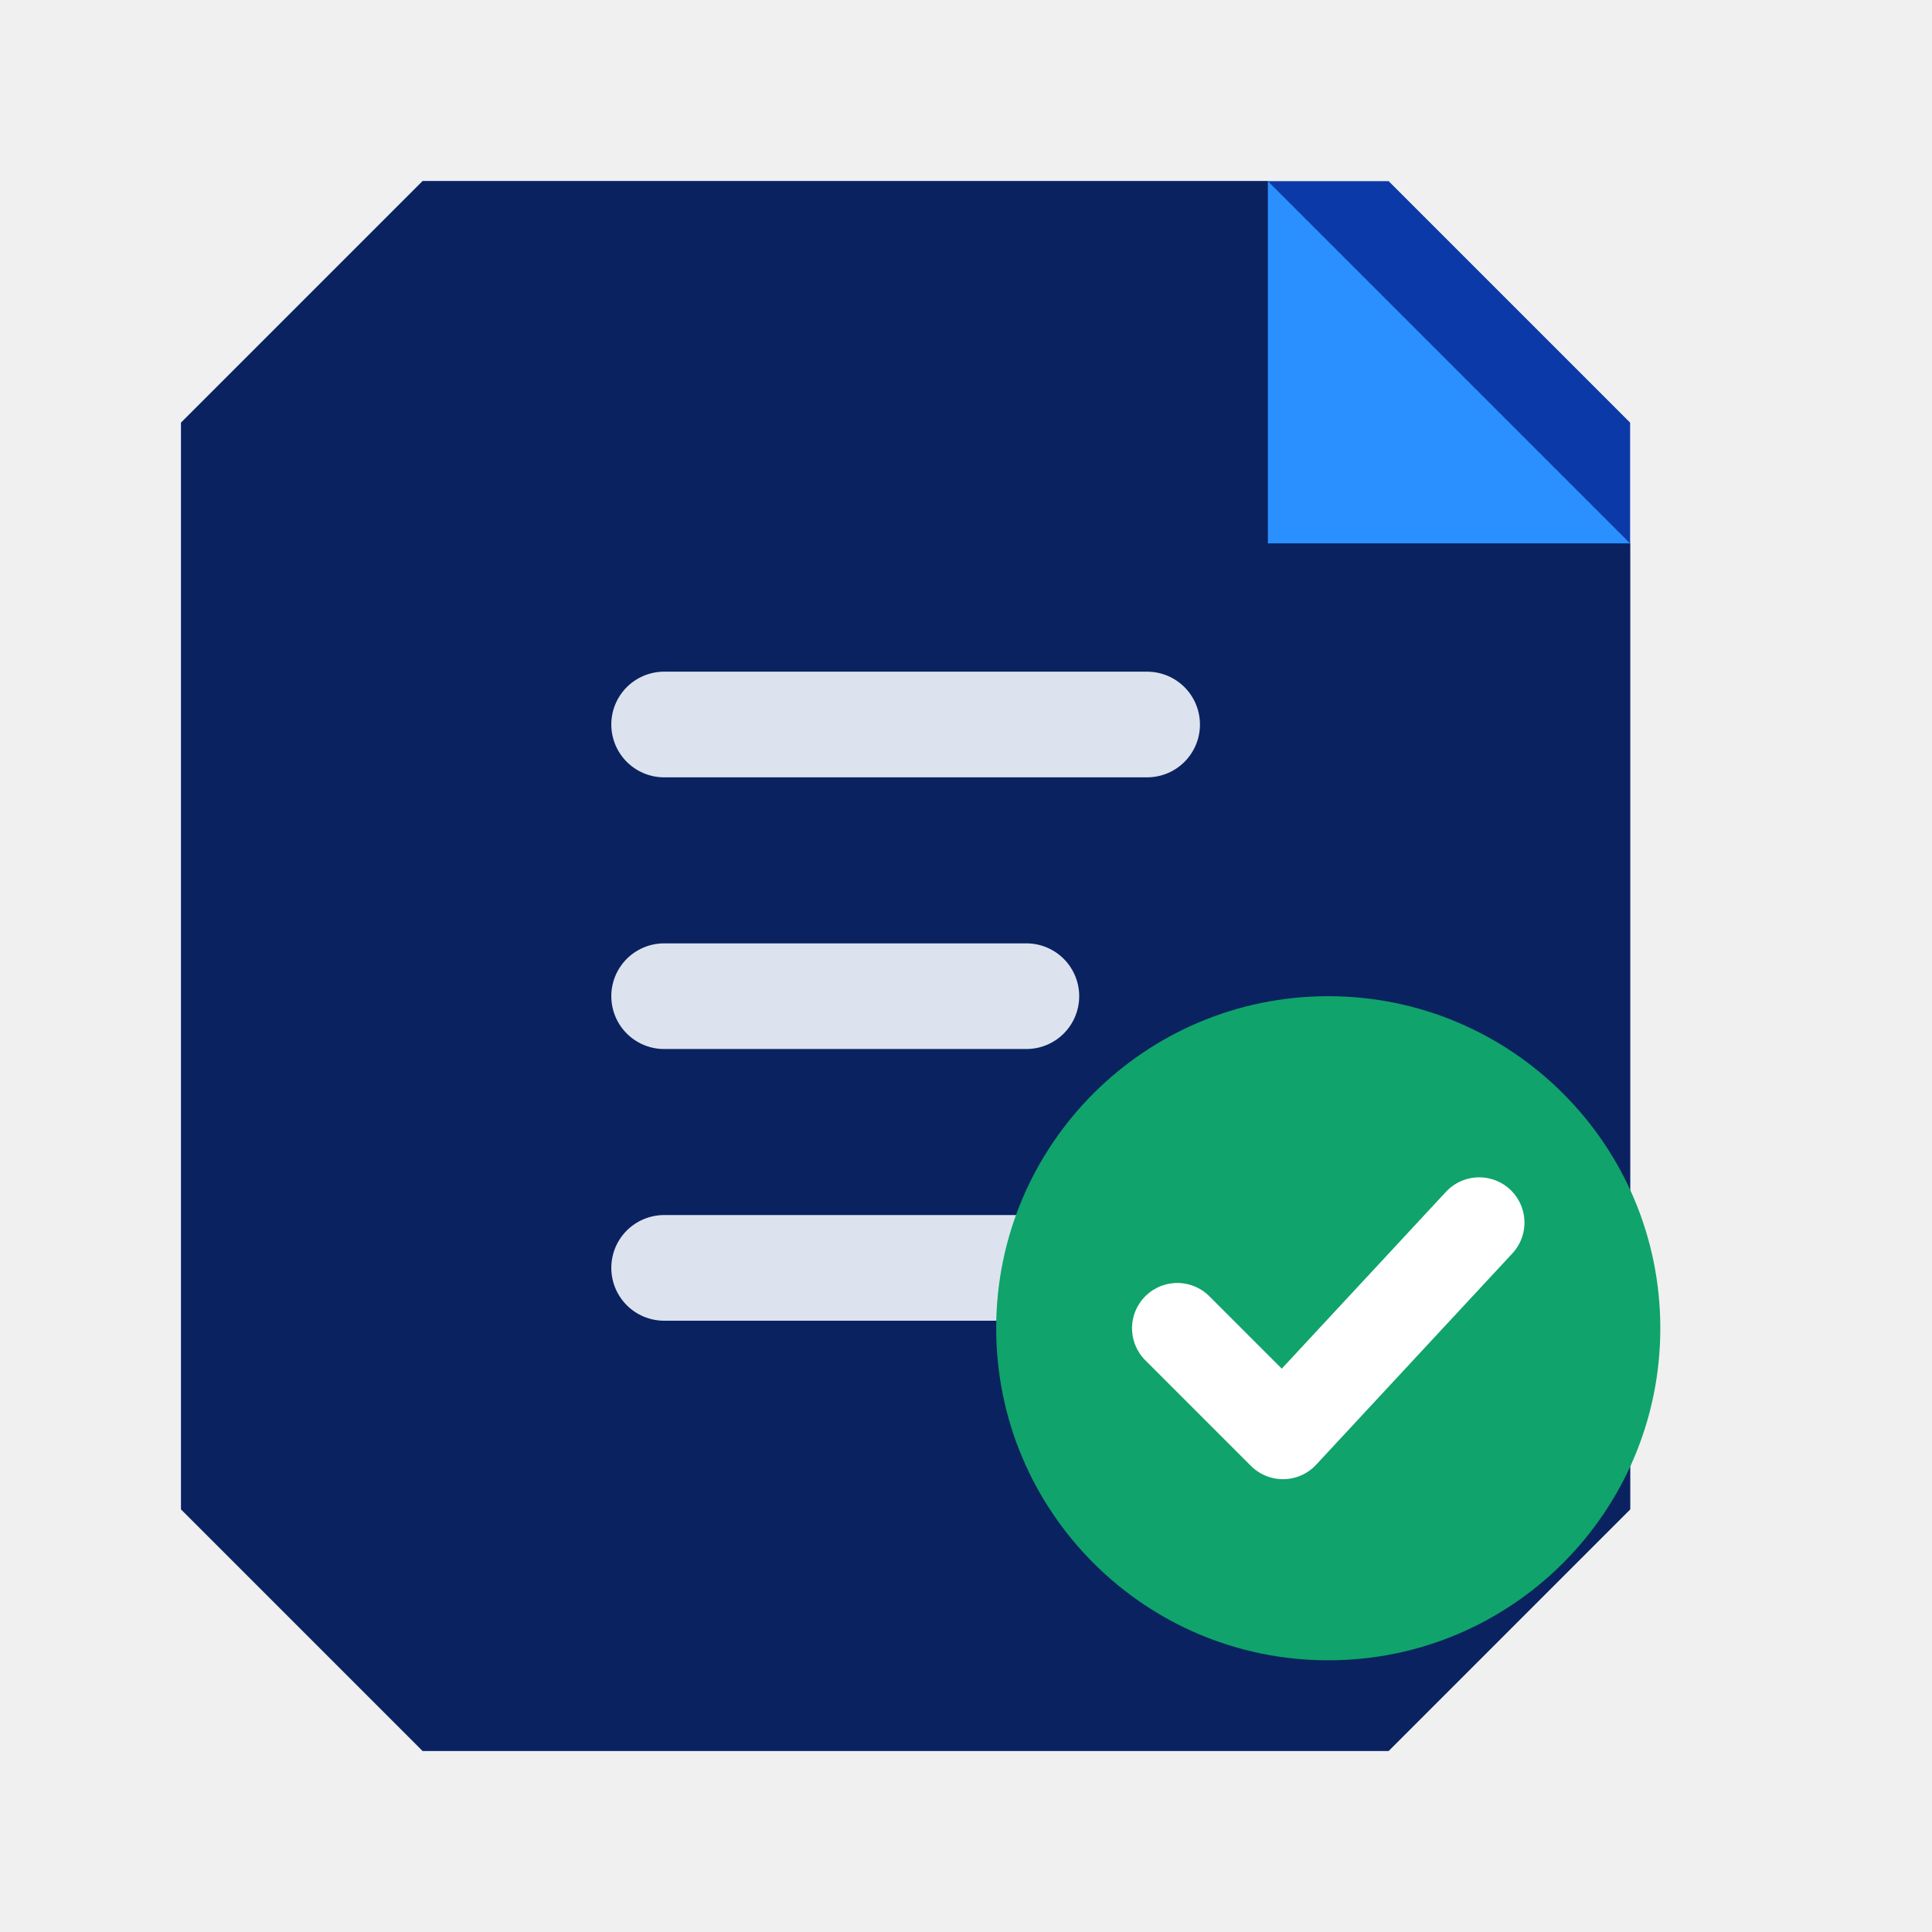
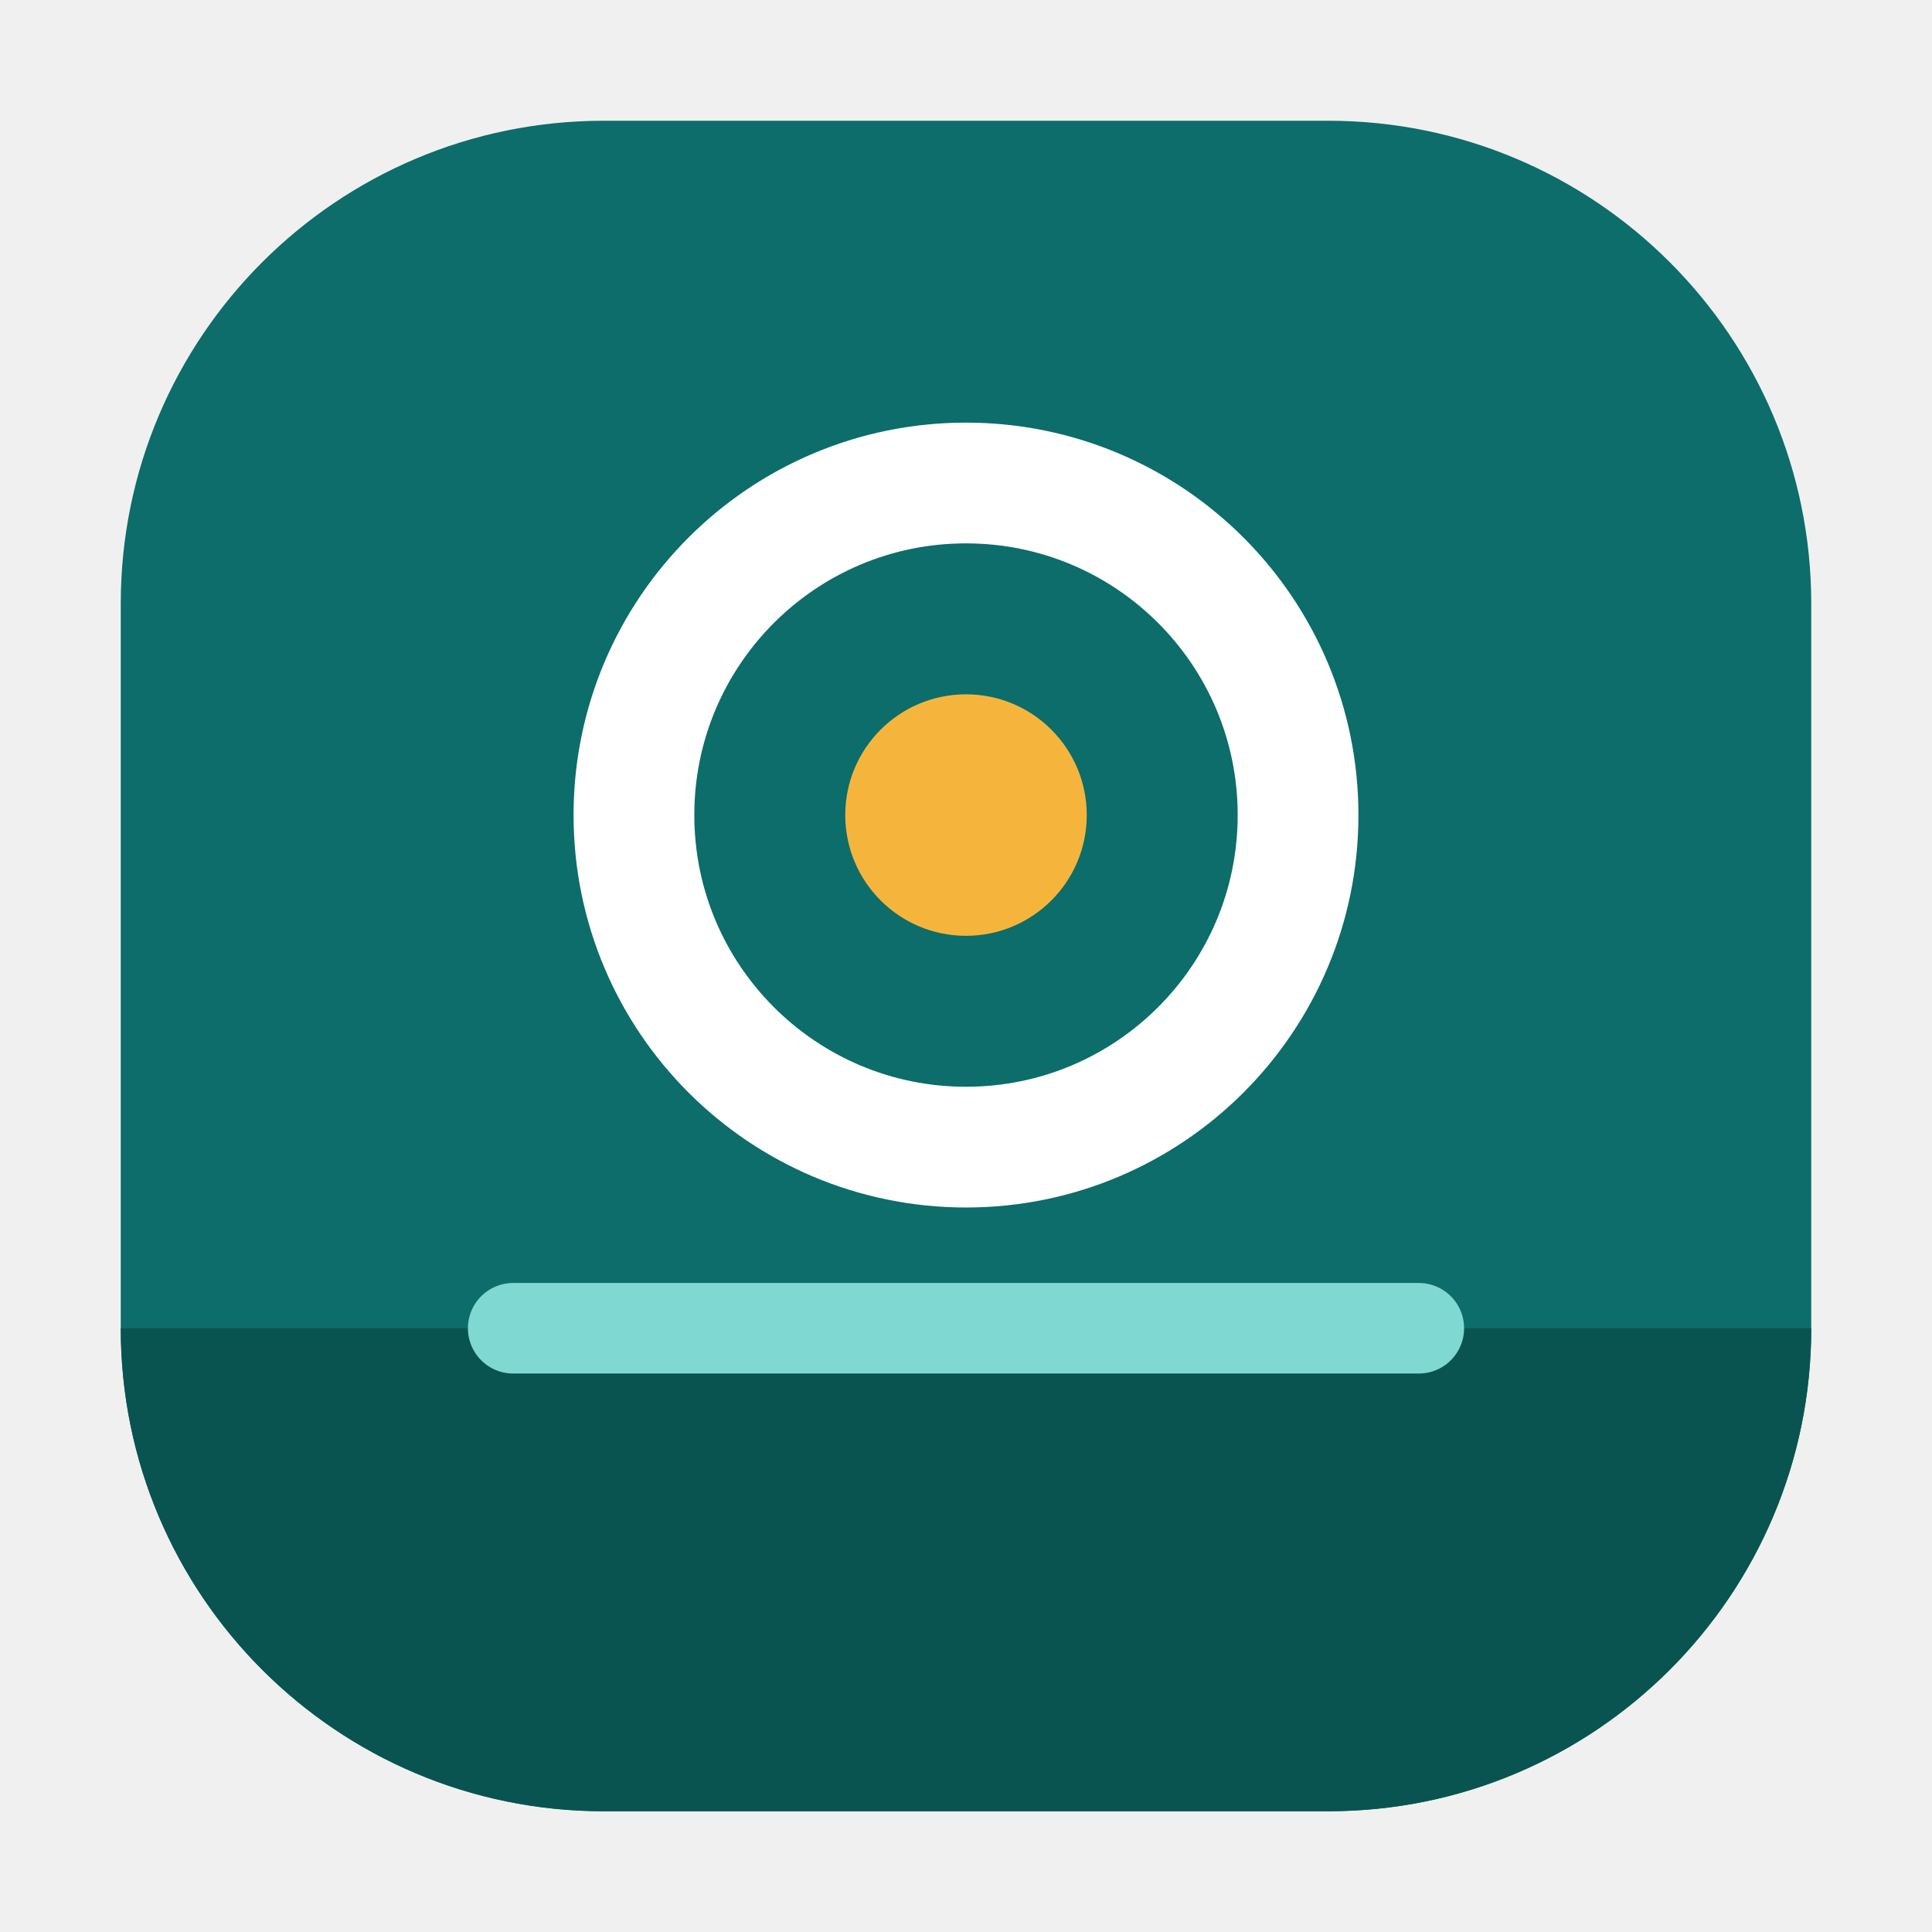
<svg xmlns="http://www.w3.org/2000/svg" viewBox="0 0 64 64" width="64" height="64" role="img" aria-label="GroundWork mark">
-   <polygon points="14,6 46,6 54,14 54,50 46,58 14,58 6,50 6,14" fill="#0B3AA8" />
-   <polygon points="14,6 42,6 54,18 54,50 46,58 14,58 6,50 6,14" fill="#0A2260" />
-   <polygon points="42,6 54,18 42,18" fill="#2B90FF" />
-   <path d="M22 24h16M22 33h12M22 42h18" stroke="#DCE3EF" stroke-width="3.5" stroke-linecap="round" />
-   <circle cx="44" cy="44" r="11" fill="#10A36B" />
-   <path d="M39 44l3.5 3.5L49 40.5" fill="none" stroke="#FFFFFF" stroke-width="3" stroke-linecap="round" stroke-linejoin="round" />
+   <rect x="4" y="4" width="56" height="56" rx="16" fill="#0C6D6A" />
+   <path d="M4 44h56v0a16 16 0 0 1-16 16H20A16 16 0 0 1 4 44z" fill="#095451" />
+   <path d="M17 44h30" stroke="#7FD8D1" stroke-width="3" stroke-linecap="round" />
+   <circle cx="32" cy="27" r="11" fill="none" stroke="#FFFFFF" stroke-width="4" />
+   <circle cx="32" cy="27" r="4" fill="#F5B53D" />
</svg>
